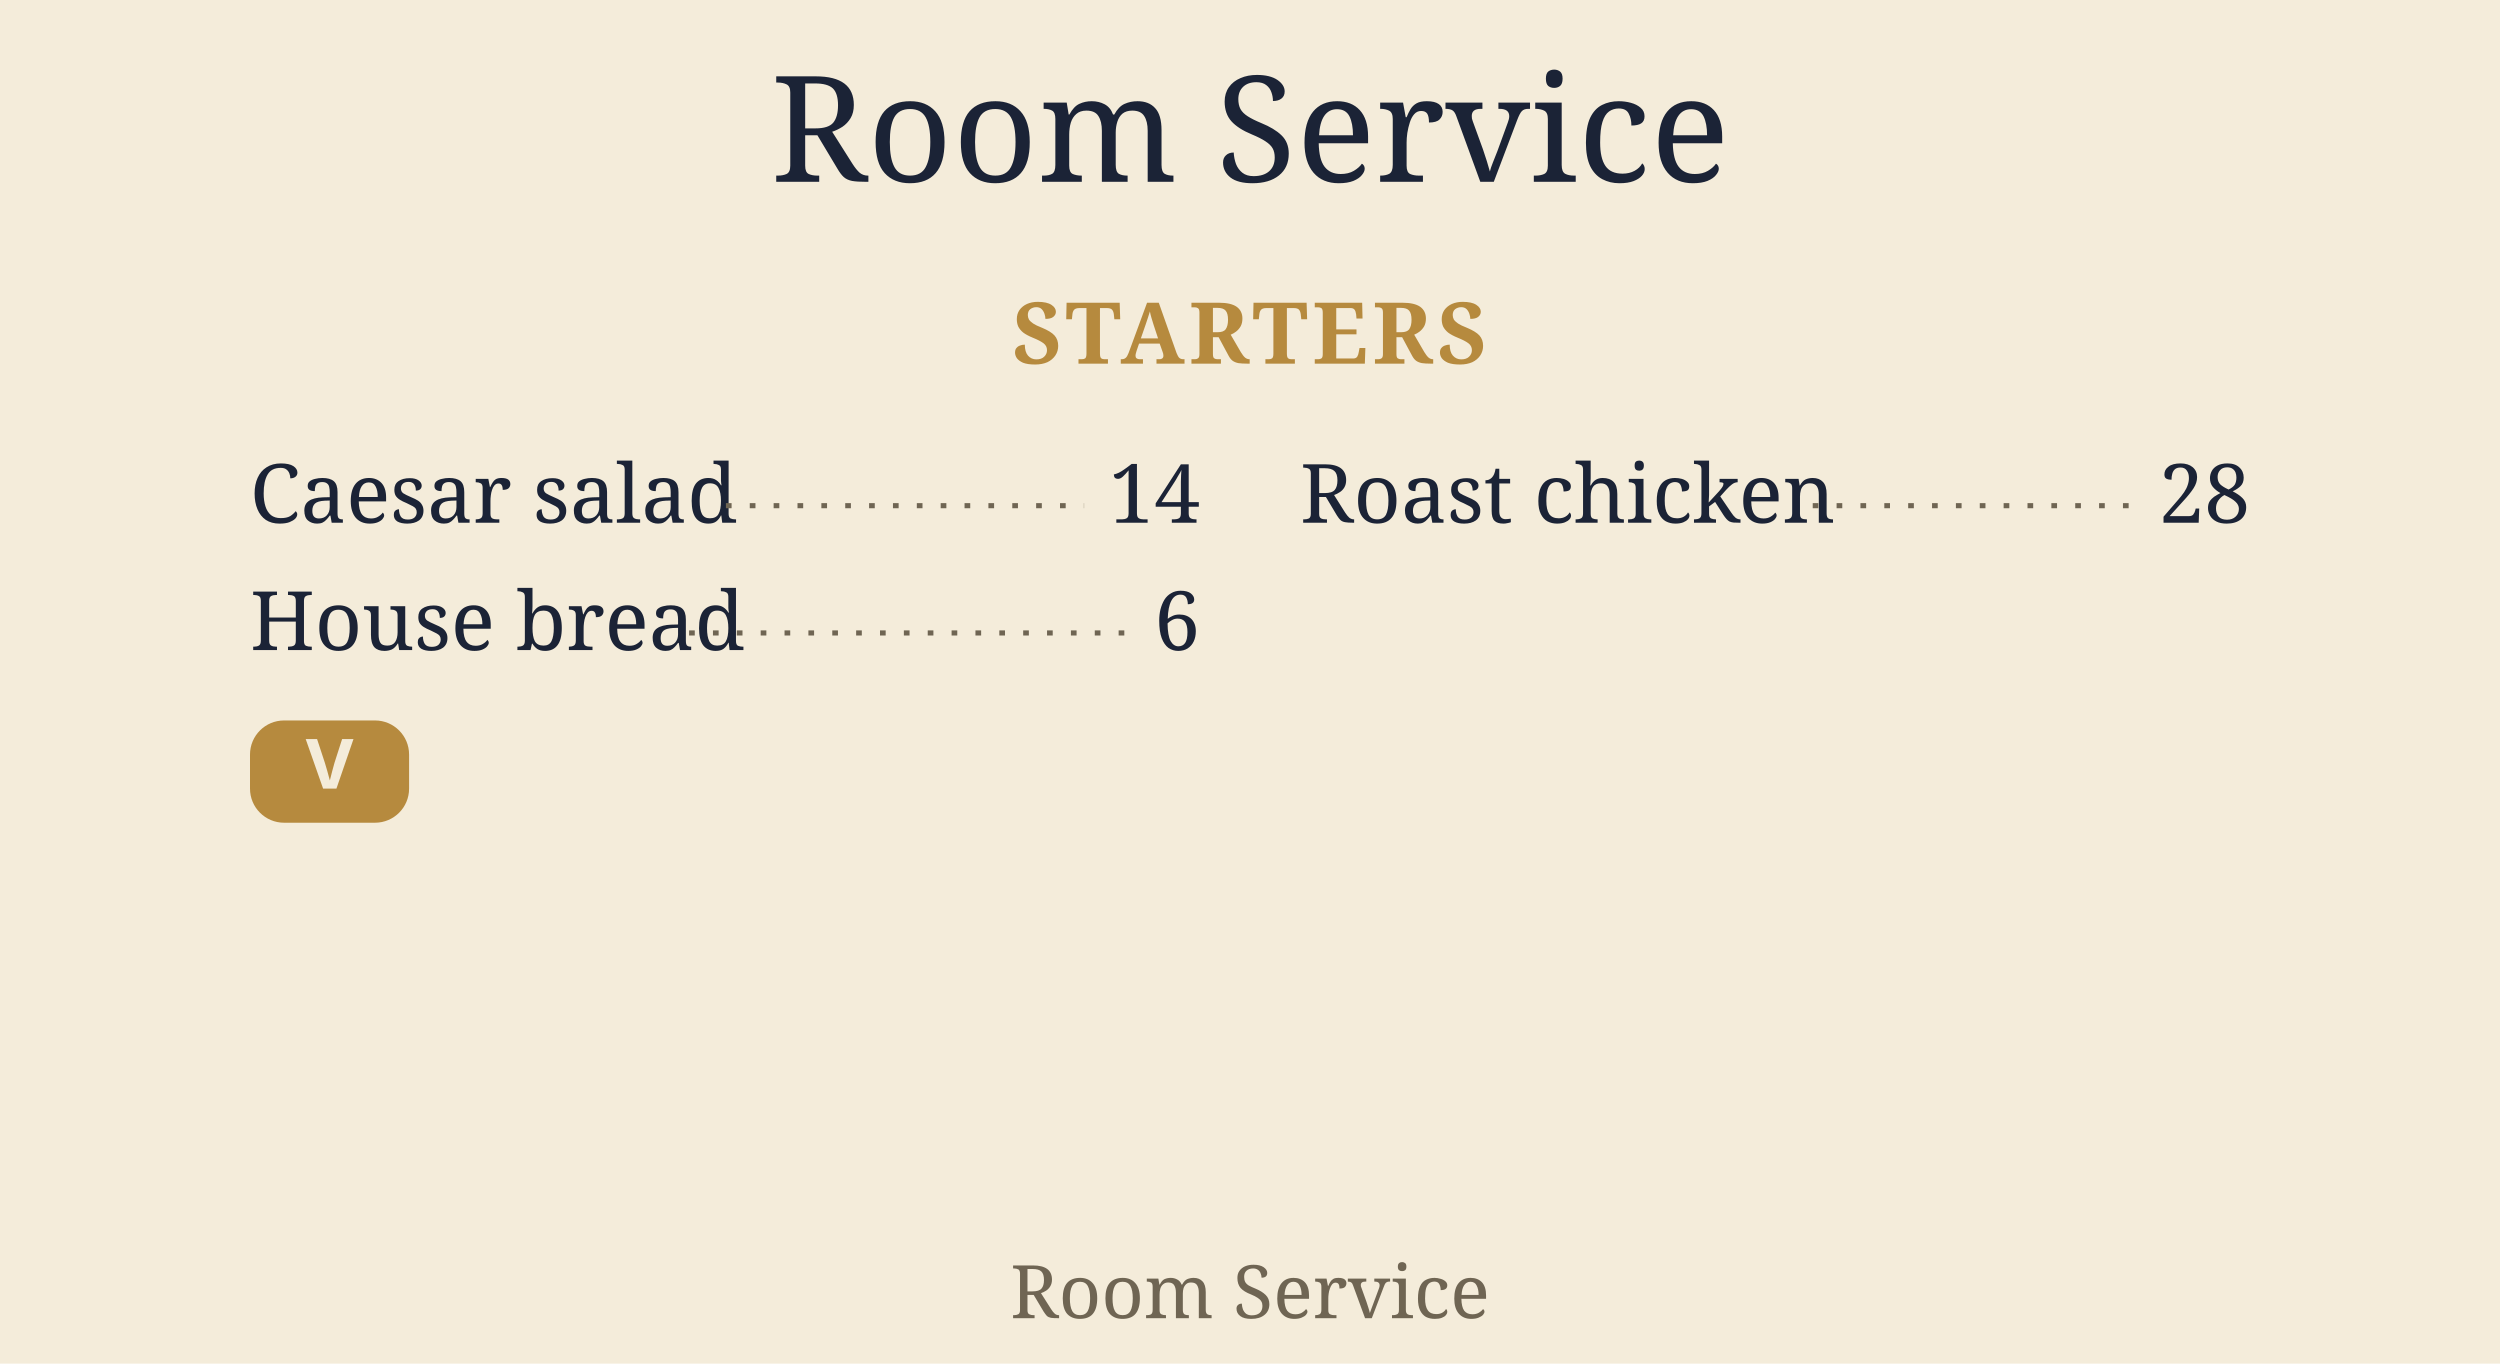
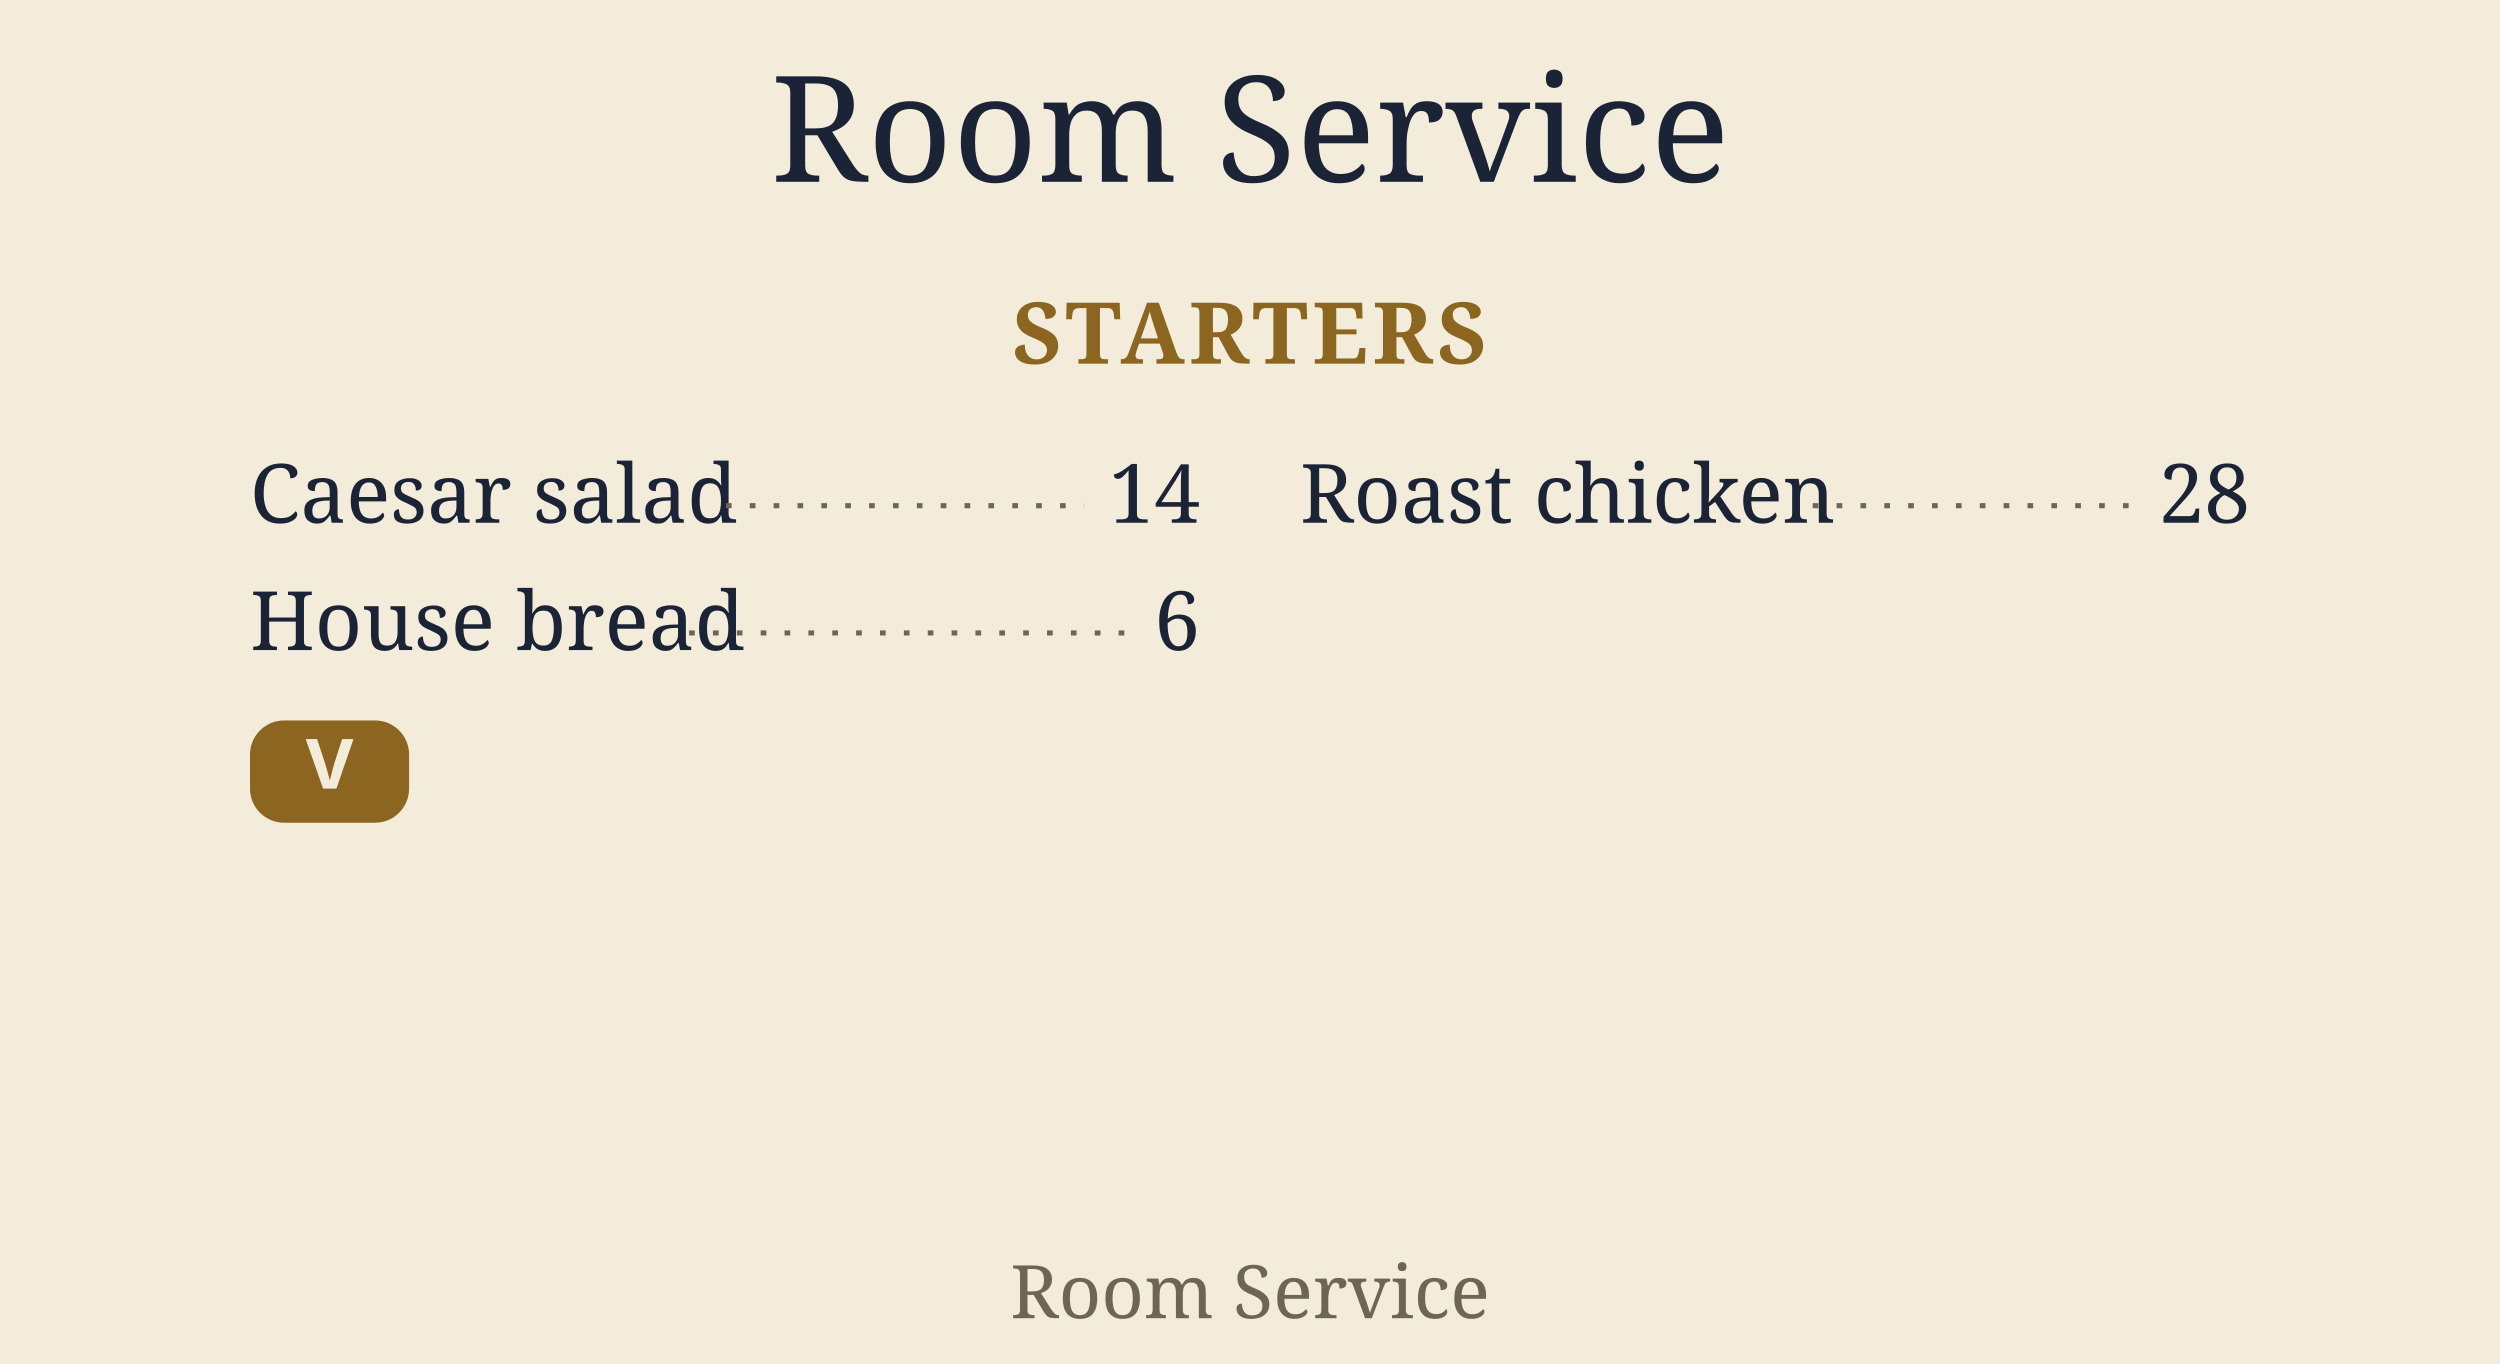
<svg xmlns="http://www.w3.org/2000/svg" viewBox="0 0 220 120" role="img" aria-label="Room Service preview">
  <rect x="0" y="0" width="220" height="120" fill="#F4ECDA" />
  <text x="110" y="16" font-family="'Playfair Display', 'Cormorant Garamond', Garamond, serif" font-size="13" font-weight="500" fill="#1B2336" text-anchor="middle">Room Service</text>
-   <text x="110" y="32" font-family="'Playfair Display', 'Cormorant Garamond', Garamond, serif" font-size="7.5" font-weight="600" fill="#B68A3E" text-anchor="middle" letter-spacing="0.4">STARTERS</text>
+   <text x="110" y="32" font-family="'Playfair Display', 'Cormorant Garamond', Garamond, serif" font-size="7.5" font-weight="600" fill="#8C6520" text-anchor="middle" letter-spacing="0.4">STARTERS</text>
  <text x="22" y="46" font-family="'EB Garamond', Garamond, Georgia, serif" font-size="7.2" fill="#1B2336" text-anchor="start">Caesar salad</text>
  <text x="105.6" y="46" font-family="'EB Garamond', Garamond, Georgia, serif" font-size="7.2" fill="#1B2336" text-anchor="end">14</text>
  <line x1="63.88" y1="44.5" x2="95.4" y2="44.5" stroke="#6F6553" stroke-width="0.45" stroke-dasharray="0.5,1.6" />
  <text x="22" y="57.2" font-family="'EB Garamond', Garamond, Georgia, serif" font-size="7.2" fill="#1B2336" text-anchor="start">House bread</text>
  <text x="105.6" y="57.2" font-family="'EB Garamond', Garamond, Georgia, serif" font-size="7.2" fill="#1B2336" text-anchor="end">6</text>
  <line x1="60.64" y1="55.7" x2="99" y2="55.7" stroke="#6F6553" stroke-width="0.45" stroke-dasharray="0.5,1.6" />
  <text x="114.4" y="46" font-family="'EB Garamond', Garamond, Georgia, serif" font-size="7.2" fill="#1B2336" text-anchor="start">Roast chicken</text>
  <text x="198" y="46" font-family="'EB Garamond', Garamond, Georgia, serif" font-size="7.2" fill="#1B2336" text-anchor="end">28</text>
  <line x1="159.52" y1="44.5" x2="187.8" y2="44.5" stroke="#6F6553" stroke-width="0.45" stroke-dasharray="0.5,1.6" />
-   <rect x="22" y="63.4" width="14" height="9" rx="3" ry="3" fill="#B68A3E" />
+   <rect x="22" y="63.4" width="14" height="9" rx="3" ry="3" fill="#8C6520" />
  <text x="29" y="69.4" font-family="Inter, system-ui, sans-serif" font-size="6" font-weight="700" fill="#F4ECDA" text-anchor="middle">V</text>
  <text x="110" y="116" font-family="'EB Garamond', Garamond, Georgia, serif" font-size="6.5" font-weight="500" fill="#6F6553" text-anchor="middle">Room Service</text>
</svg>
